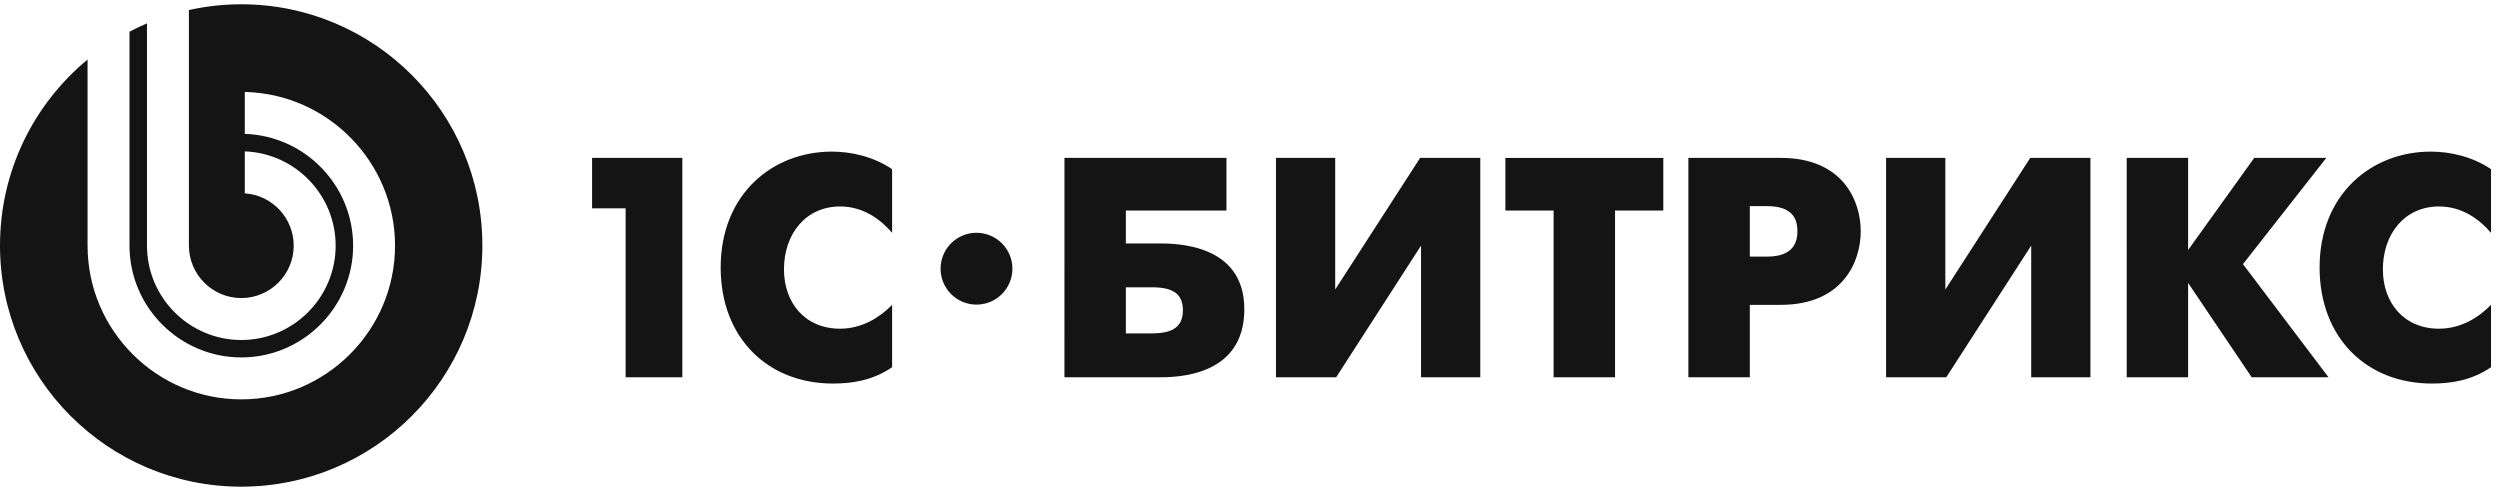
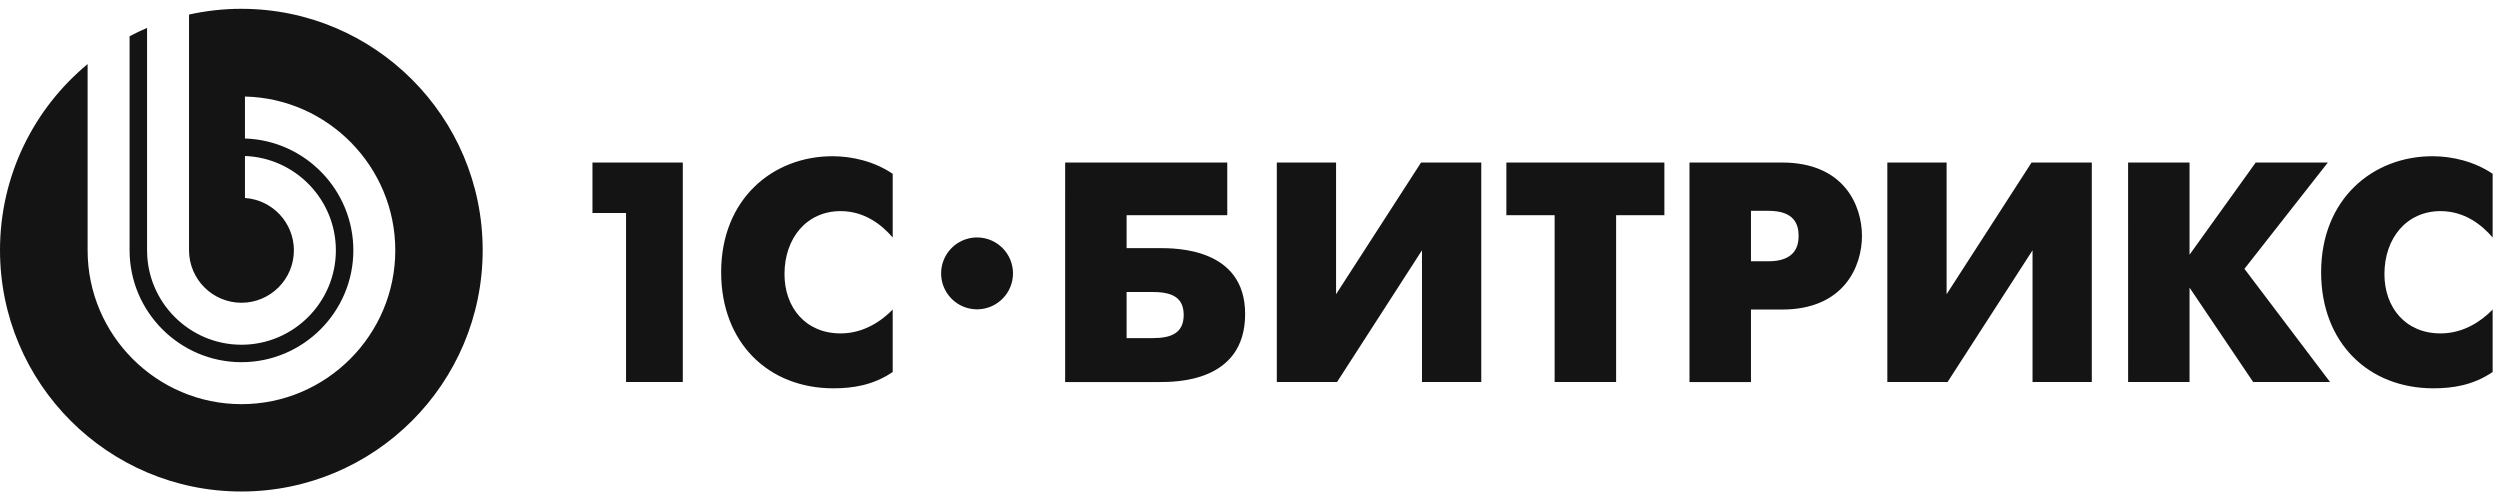
- <svg xmlns="http://www.w3.org/2000/svg" width="242" height="48" viewBox="0 0 242 48" fill="none">
-   <path fill-rule="evenodd" clip-rule="evenodd" d="M94.643 22.536a3.476 3.476 0 100 6.948 3.476 3.476 0 000-6.948zm141.448-2.55c2.279 0 3.946 1.275 5.039 2.55v-6.16c-1.791-1.214-3.948-1.7-5.824-1.7-5.762 0-10.769 4.126-10.769 11.224 0 6.797 4.55 11.227 10.859 11.227 1.82 0 3.821-.276 5.734-1.578v-6.041c-1.093 1.125-2.819 2.31-5.039 2.31-3.395 0-5.429-2.518-5.429-5.735 0-3.49 2.154-6.098 5.429-6.098zm-10.902-4.702h-6.978l-6.402 8.918v-8.918h-5.944l.002 21.236h5.942v-9.134l6.156 9.134h7.437l-8.283-10.953 8.07-10.283zm-36.881 12.742V15.284h-5.734V36.52h5.825l8.221-12.743V36.52h5.734V15.284h-5.826l-8.22 12.742zm-17.229-3.188h-1.696v-4.882h1.696c2.549 0 2.911 1.364 2.911 2.426 0 .91-.272 2.456-2.911 2.456zm1.303-9.554h-8.947V36.52h5.948v-7.012h2.999c6.008 0 7.738-4.181 7.738-7.126 0-2.913-1.7-7.098-7.738-7.098zm-26.661 5.095h4.668v16.14h5.948V20.38h4.67v-5.095h-15.286v5.095zm-16.475 7.647V15.284h-5.732V36.52h5.826l8.217-12.743V36.52h5.735V15.284h-5.823l-8.223 12.742zm-17.715 4.244h-2.547v-4.458h2.547c1.882 0 2.975.547 2.975 2.217 0 1.697-1.123 2.24-2.975 2.24zm.578-8.705h-3.125v-3.186h9.737v-5.095h-15.682l-.001 21.236h9.071c1.545 0 8.342.058 8.342-6.583 0-6.402-6.734-6.372-8.342-6.372zM69.761 25.9c0 6.797 4.55 11.227 10.86 11.227 1.822 0 3.823-.276 5.735-1.578v-6.041c-1.096 1.125-2.824 2.31-5.038 2.31-3.398 0-5.43-2.518-5.43-5.735 0-3.49 2.154-6.098 5.43-6.098 2.275 0 3.942 1.276 5.038 2.551v-6.16c-1.794-1.214-3.946-1.7-5.827-1.7-5.764 0-10.768 4.126-10.768 11.224zm-12.448-5.732h3.248V36.52h5.49V15.284h-8.738v4.884zM23.346.414c-1.739 0-3.43.196-5.06.558v22.806a5.083 5.083 0 005.074 5.074 5.082 5.082 0 005.072-5.073 5.083 5.083 0 00-4.735-5.063v-4.062c4.873.177 8.794 4.208 8.794 9.125 0 5.029-4.102 9.133-9.131 9.133-5.032 0-9.133-4.104-9.133-9.134V2.262c-.577.245-1.14.516-1.692.808v20.708c.001 5.96 4.864 10.821 10.825 10.821 5.96 0 10.822-4.86 10.822-10.82 0-5.848-4.678-10.637-10.485-10.818v-4.06c8.041.182 14.542 6.796 14.542 14.878 0 8.198-6.684 14.88-14.88 14.88-8.196 0-14.883-6.682-14.883-14.881V5.763C3.3 10.043 0 16.516 0 23.761 0 36.654 10.453 47.11 23.347 47.11c12.897 0 23.346-10.456 23.346-23.35 0-12.893-10.45-23.346-23.347-23.346z" fill="#141414" />
+ <svg xmlns="http://www.w3.org/2000/svg" width="265" height="53" viewBox="0 0 265 53" fill="none">
+   <path fill-rule="evenodd" clip-rule="evenodd" d="M103.707 25.173a3.809 3.809 0 10-.001 7.613 3.809 3.809 0 00.001-7.613zm154.992-2.795c2.497 0 4.324 1.398 5.521 2.795v-6.75c-1.962-1.33-4.326-1.863-6.381-1.863-6.314 0-11.8 4.521-11.8 12.3 0 7.447 4.986 12.301 11.898 12.301 1.994 0 4.188-.302 6.283-1.73v-6.619c-1.197 1.233-3.089 2.53-5.521 2.53-3.721 0-5.949-2.757-5.949-6.283 0-3.823 2.361-6.681 5.949-6.681zm-11.946-5.151h-7.646l-7.015 9.77v-9.77h-6.514l.002 23.268h6.512V30.488l6.745 10.007h8.149l-9.076-12 8.843-11.268zM206.34 31.188V17.227h-6.282v23.268h6.382l9.009-13.962v13.962h6.282V17.227h-6.384l-9.007 13.961zm-18.878-3.492h-1.859v-5.35h1.859c2.792 0 3.189 1.494 3.189 2.659 0 .996-.298 2.69-3.189 2.69zm1.427-10.47h-9.804v23.27h6.518v-7.684h3.286c6.584 0 8.479-4.581 8.479-7.807 0-3.193-1.862-7.778-8.479-7.778zm-29.214 5.583h5.116v17.686h6.517V22.81h5.117v-5.582h-16.75v5.582zm-18.052 8.38V17.226h-6.281v23.268h6.384l9.004-13.962v13.962h6.284V17.227h-6.381l-9.01 13.961zm-19.411 4.65h-2.792v-4.885h2.792c2.061 0 3.259.6 3.259 2.43 0 1.859-1.23 2.455-3.259 2.455zm.633-9.539h-3.425v-3.49h10.67v-5.582h-17.184l-.001 23.268h9.94c1.693 0 9.14.065 9.14-7.212 0-7.016-7.379-6.983-9.14-6.983zm-46.403 2.56c0 7.447 4.986 12.301 11.899 12.301 1.996 0 4.19-.302 6.285-1.73v-6.619c-1.2 1.233-3.095 2.53-5.52 2.53-3.724 0-5.95-2.757-5.95-6.283 0-3.823 2.36-6.681 5.95-6.681 2.492 0 4.32 1.398 5.52 2.795v-6.75c-1.966-1.33-4.324-1.863-6.385-1.863-6.316 0-11.8 4.521-11.8 12.3zm-13.64-6.282h3.558v17.917h6.017V17.227h-9.576v5.35zM25.582.933c-1.906 0-3.76.214-5.546.61v24.99a5.57 5.57 0 005.56 5.56 5.569 5.569 0 005.558-5.558 5.57 5.57 0 00-5.188-5.548v-4.45c5.34.193 9.636 4.61 9.636 9.998 0 5.51-4.495 10.007-10.005 10.007-5.514 0-10.008-4.497-10.008-10.008V2.958c-.631.268-1.248.565-1.853.885v22.69c0 6.532 5.33 11.858 11.86 11.858 6.533 0 11.859-5.326 11.859-11.856 0-6.408-5.126-11.656-11.489-11.854v-4.448c8.812.199 15.934 7.445 15.934 16.302 0 8.982-7.324 16.305-16.303 16.305-8.983 0-16.31-7.323-16.31-16.306V6.794C3.618 11.484 0 18.576 0 26.514 0 40.644 11.453 52.1 25.583 52.1c14.131 0 25.581-11.456 25.581-25.584 0-14.129-11.45-25.582-25.582-25.582z" fill="#141414" />
</svg>
